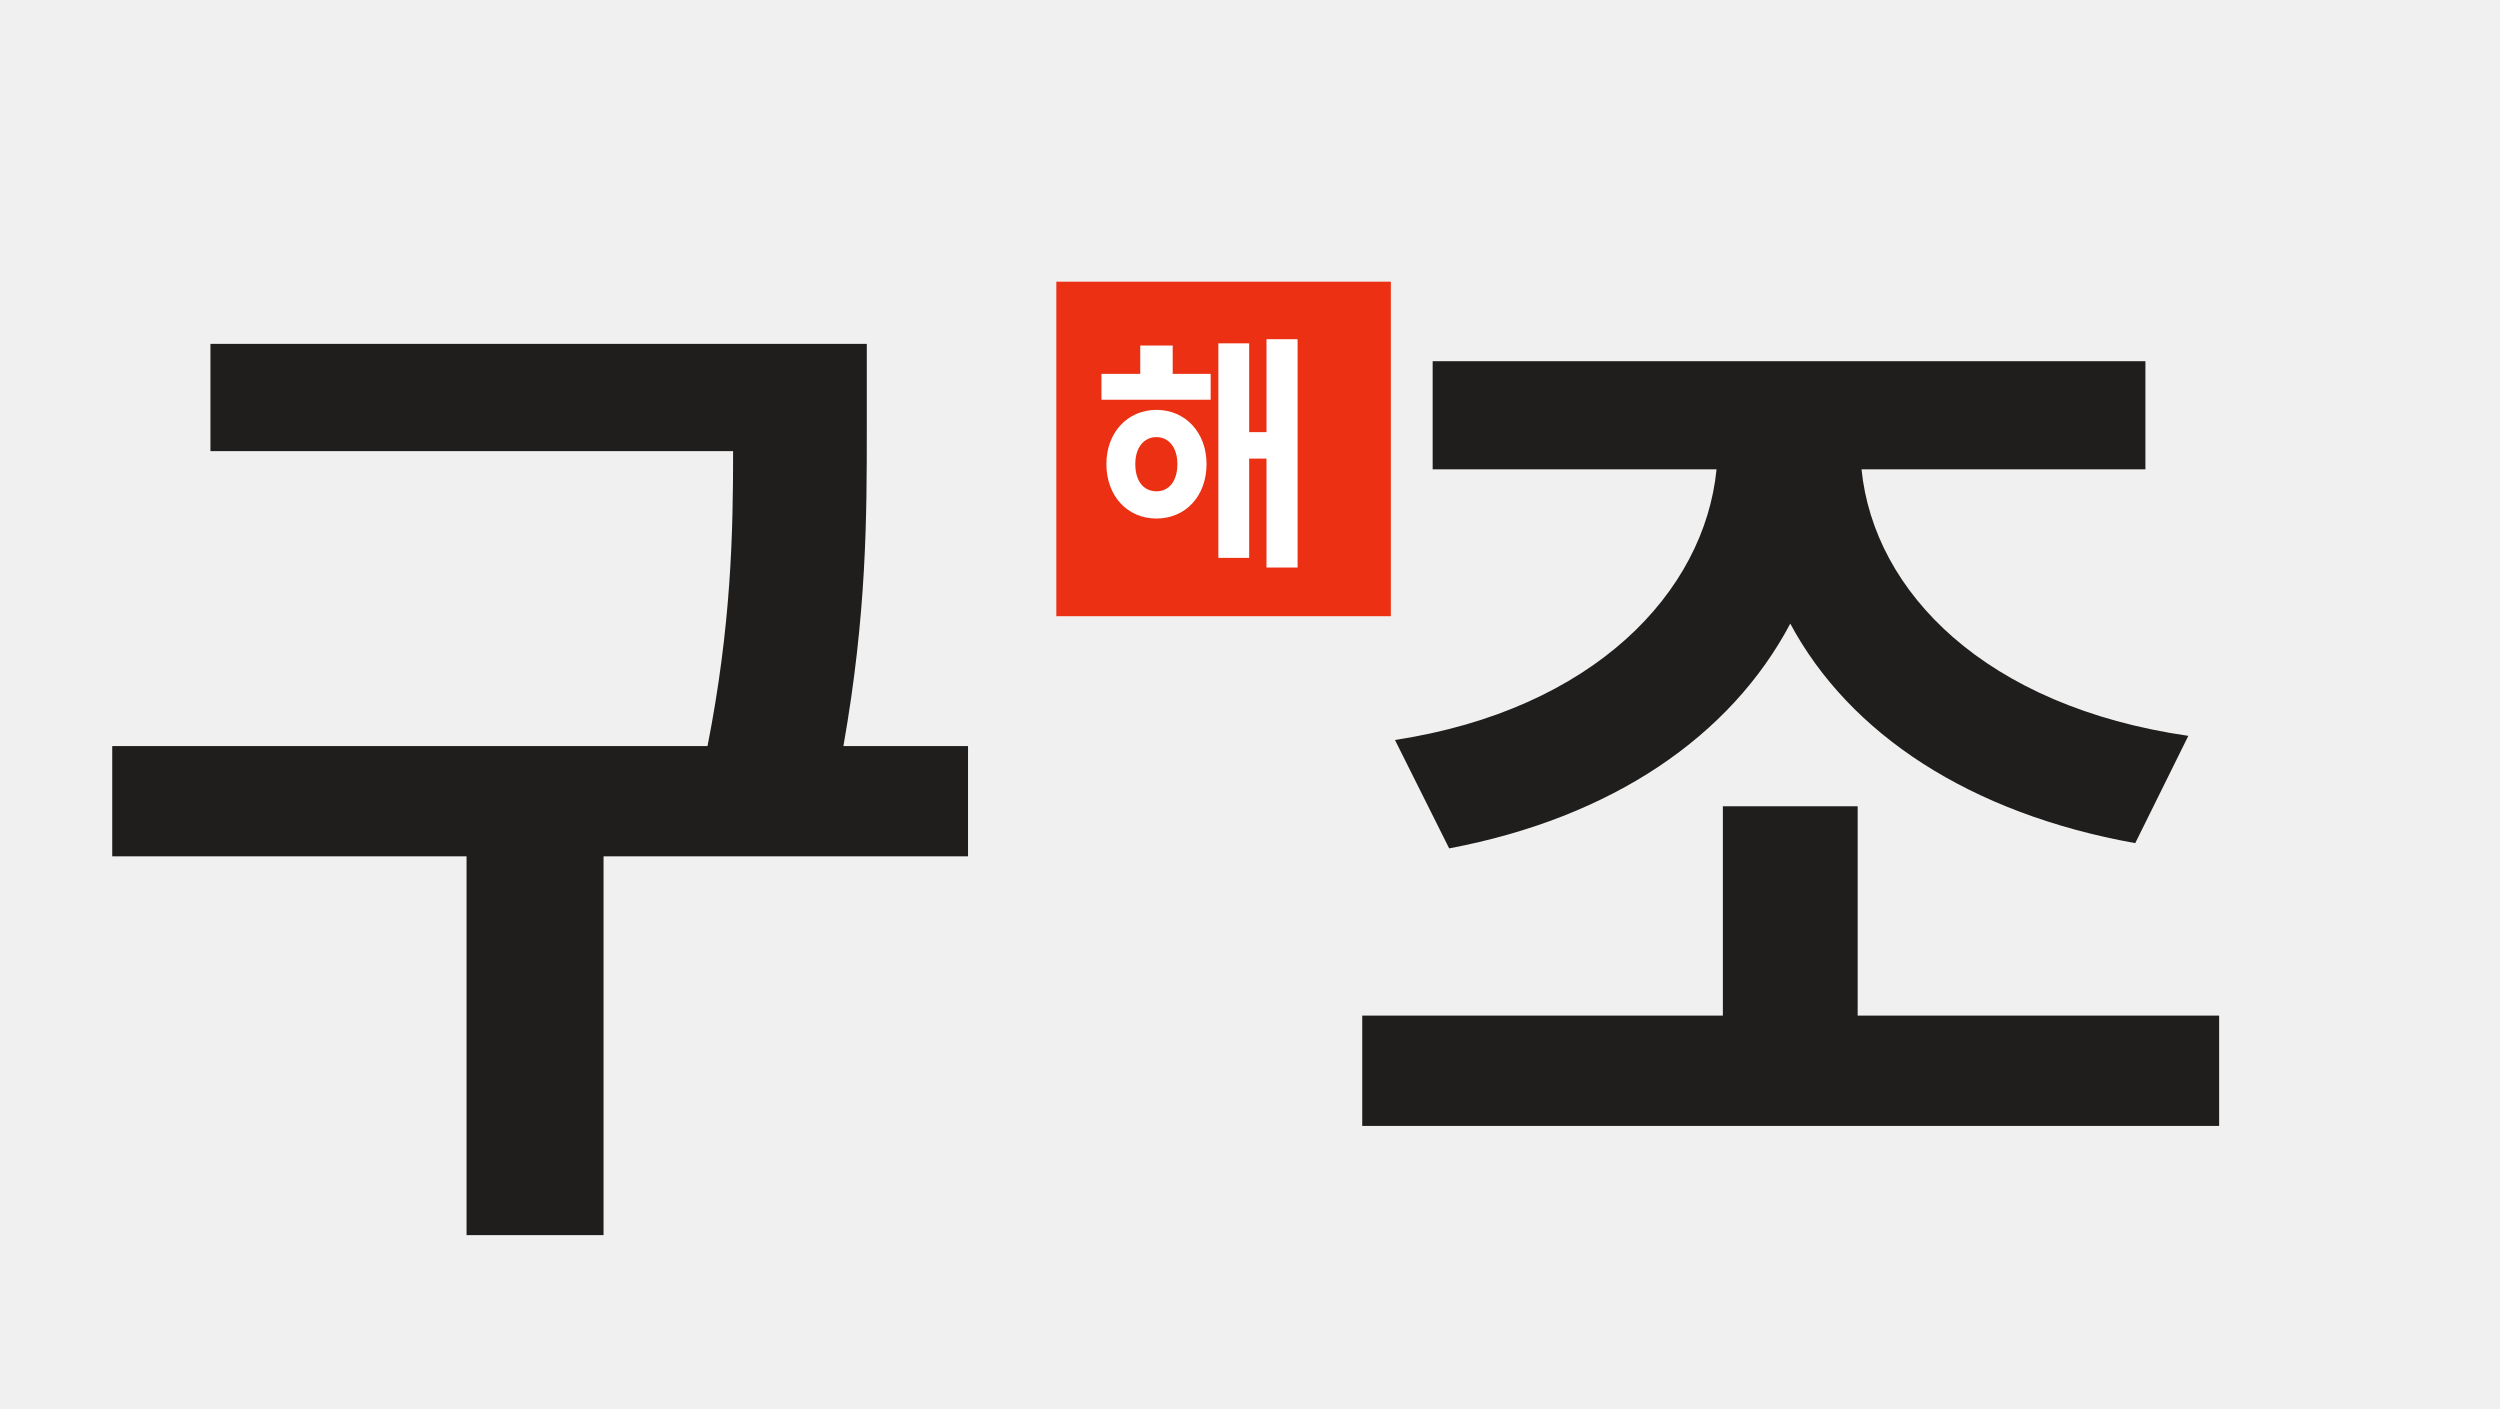
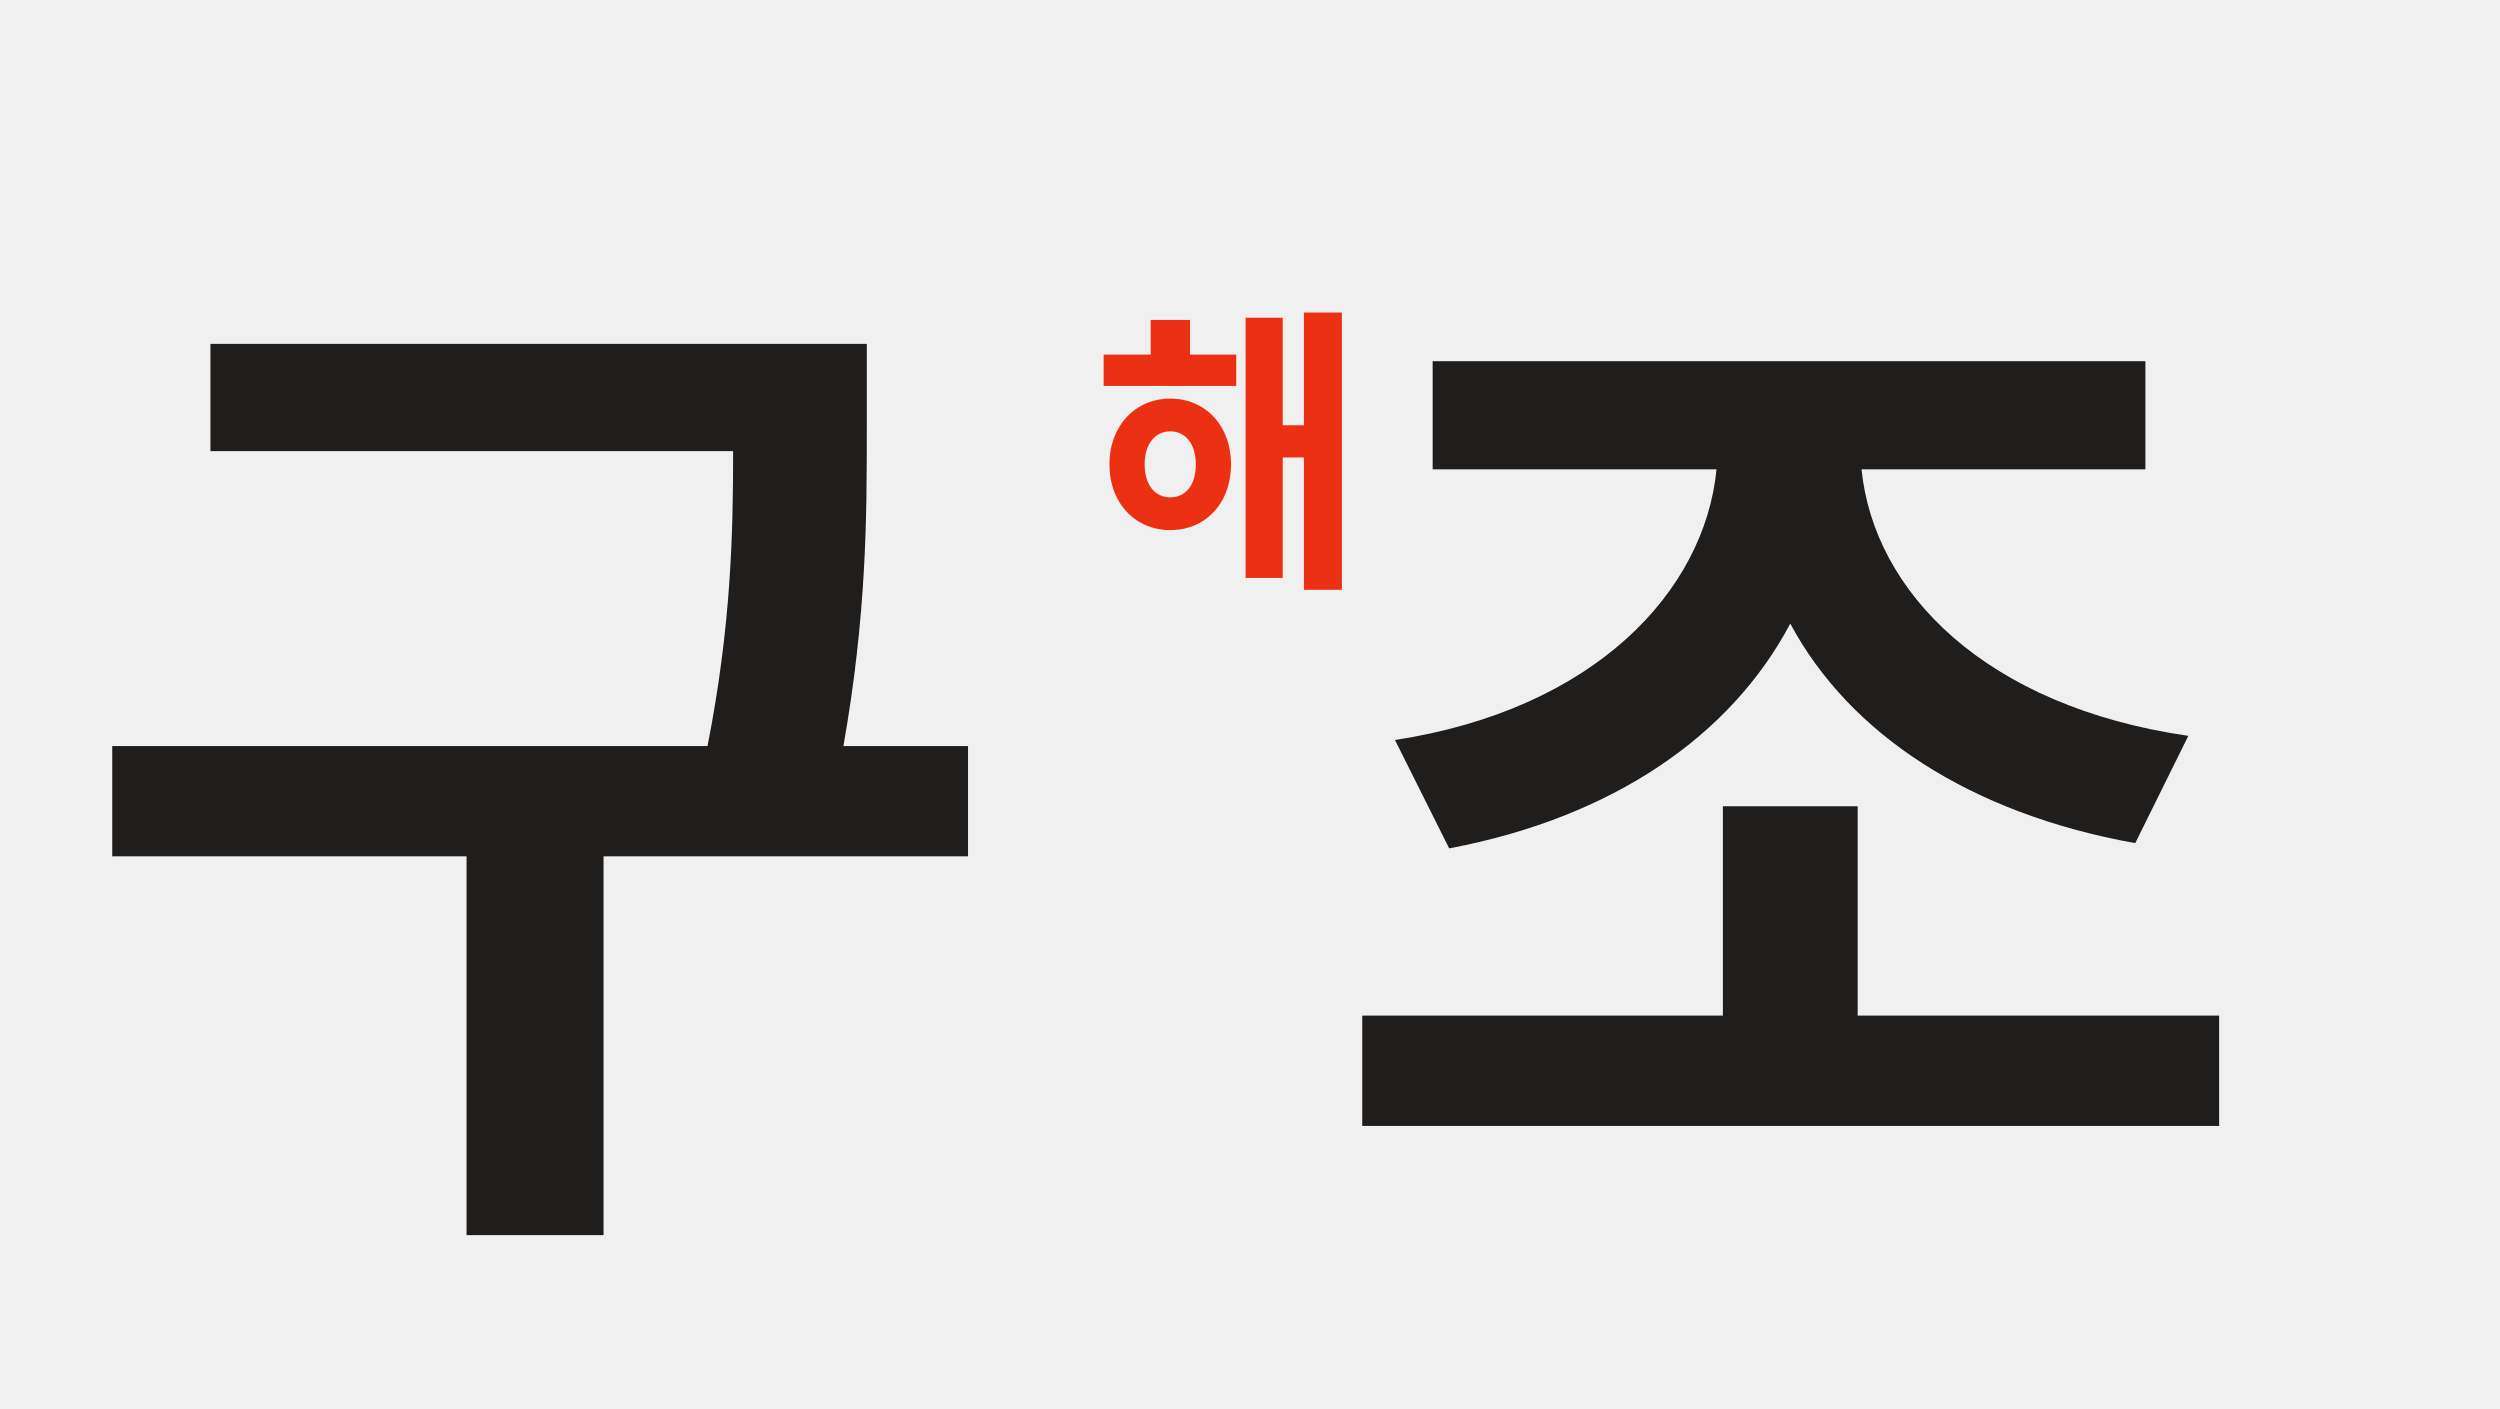
<svg xmlns="http://www.w3.org/2000/svg" viewBox="0 0 142 80" role="img" aria-labelledby="title description">
  <text x="4" y="65" fill="#201e1d" font-family="Pretendard, Noto Sans KR, Malgun Gothic, sans-serif" font-size="58" font-weight="900" letter-spacing="-4">구</text>
  <text x="75" y="65" fill="#201e1d" font-family="Pretendard, Noto Sans KR, Malgun Gothic, sans-serif" font-size="58" font-weight="900" letter-spacing="-4">조</text>
-   <rect x="60" y="16" width="19" height="19" fill="#ec3013" />
-   <text x="62" y="31" fill="#ffffff" font-family="Pretendard, Noto Sans KR, Malgun Gothic, sans-serif" font-size="14" font-weight="900">해</text>
+   <text x="62" y="32" fill="#ec3013" font-family="Pretendard, Noto Sans KR, Malgun Gothic, sans-serif" font-size="17" font-weight="900">해</text>
</svg>
